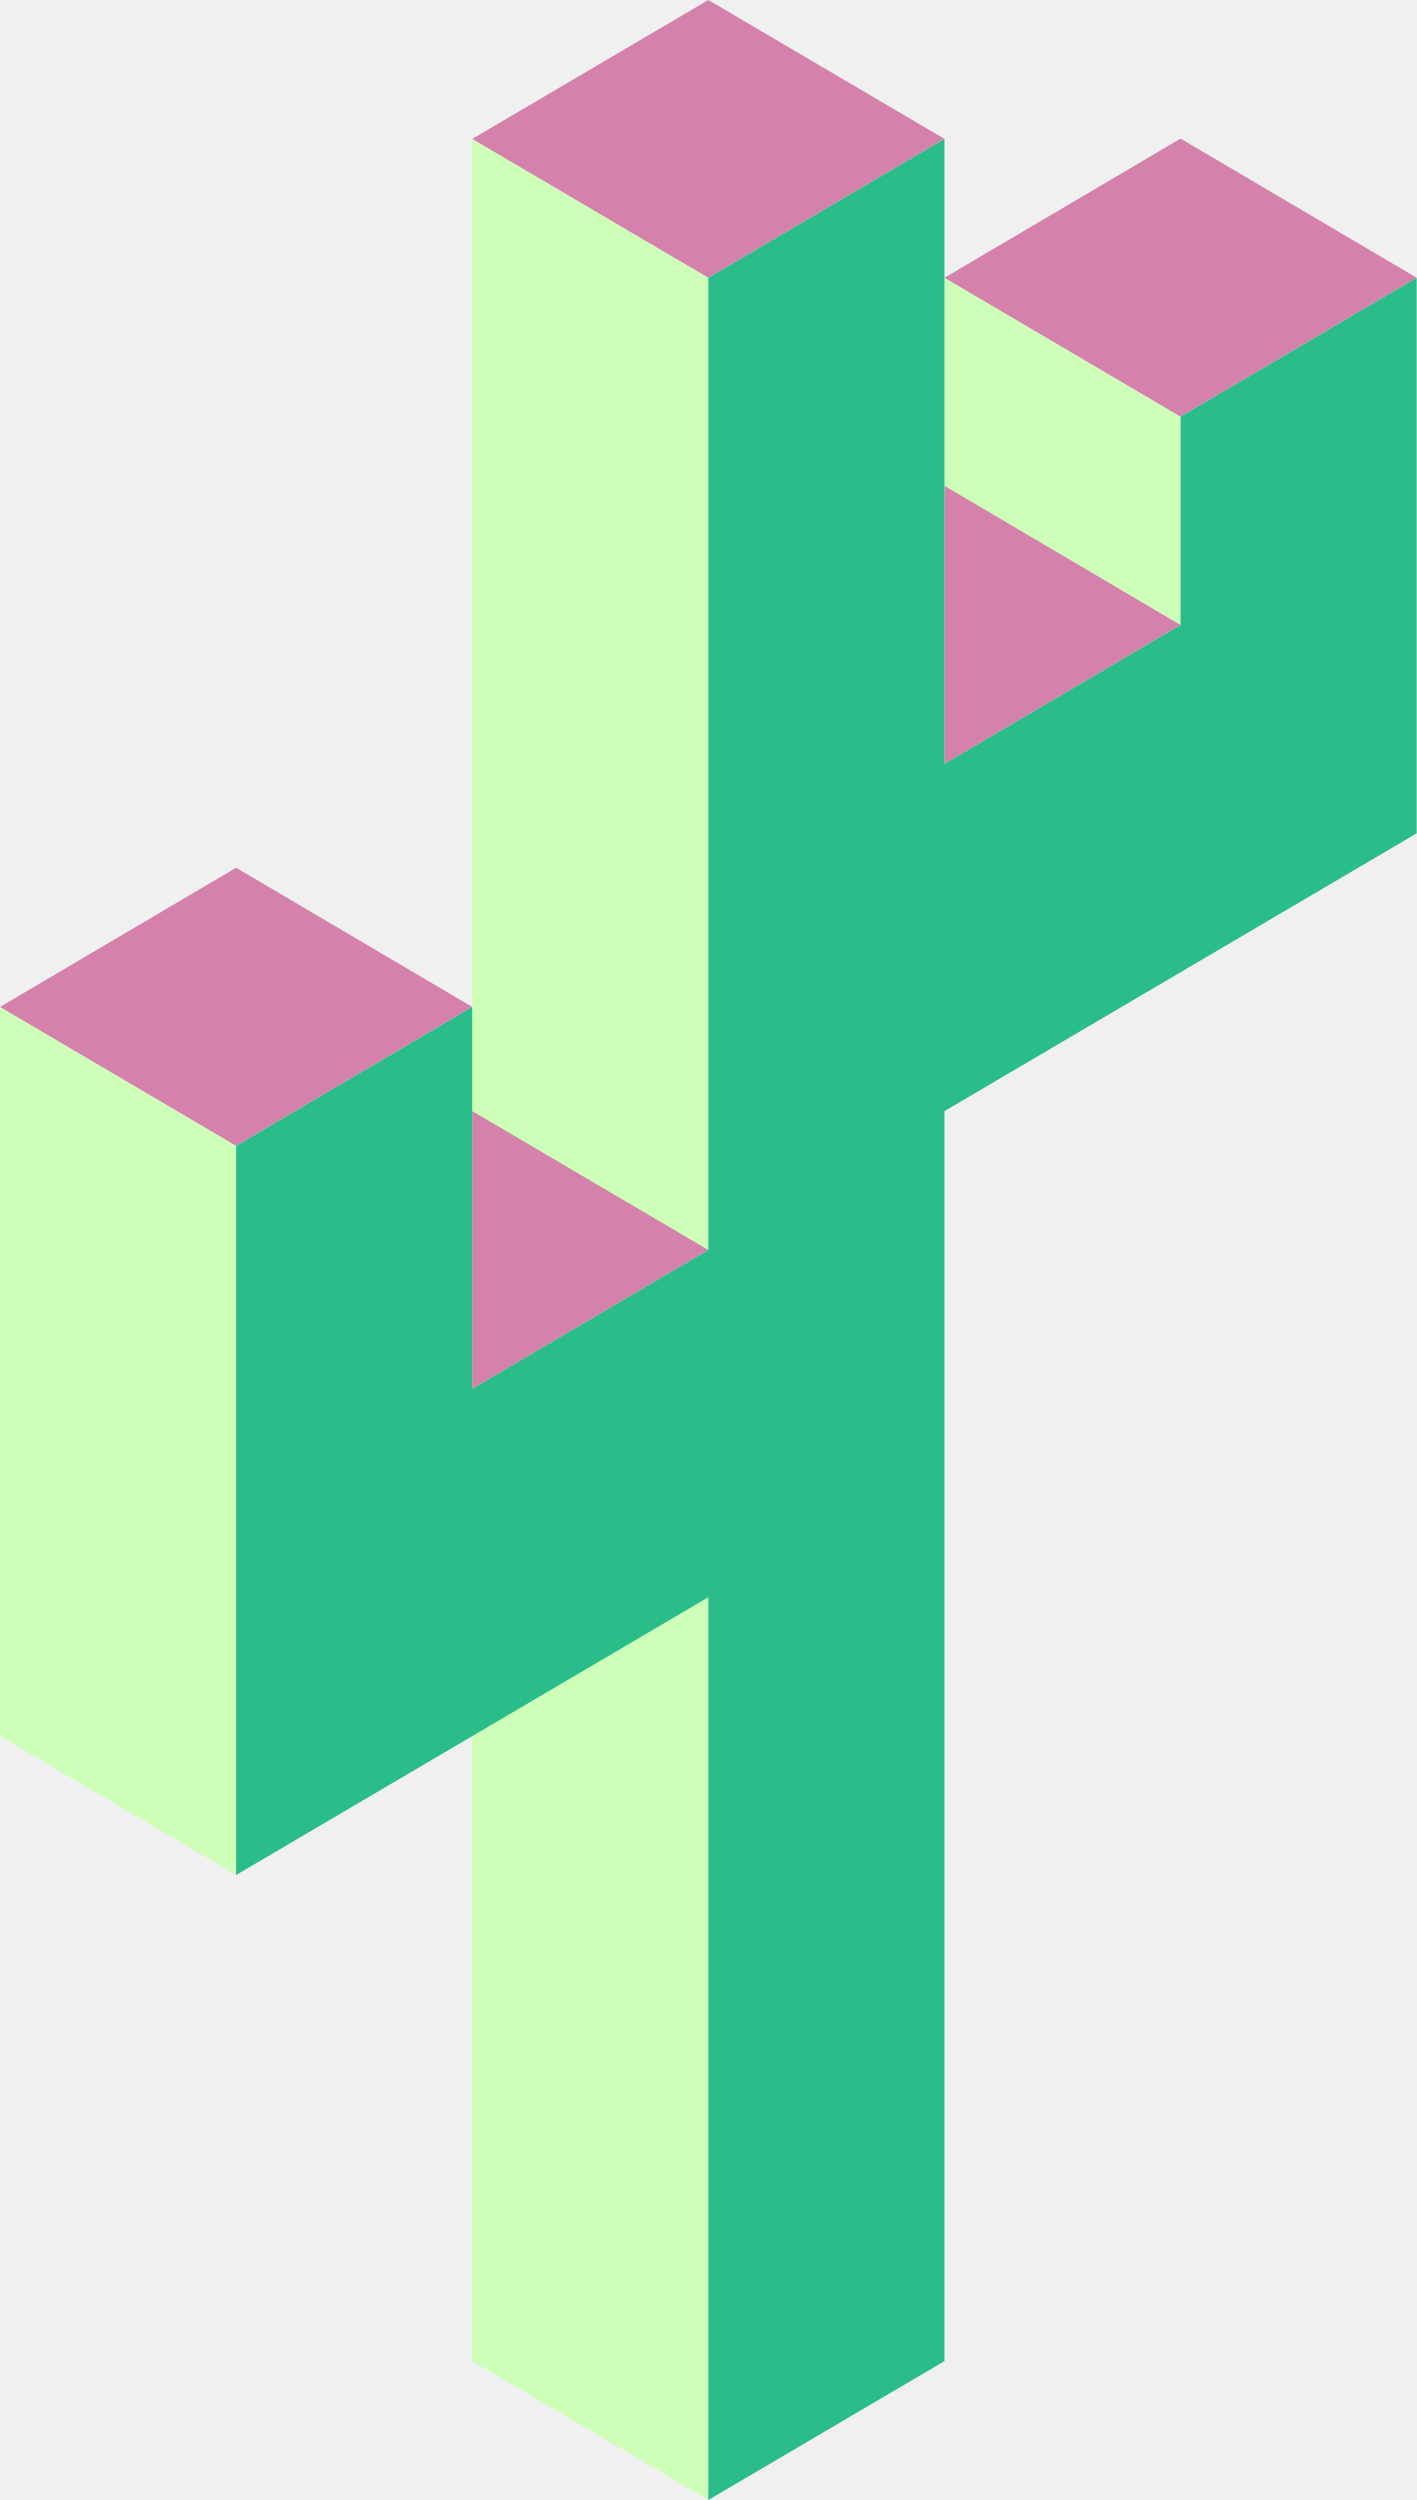
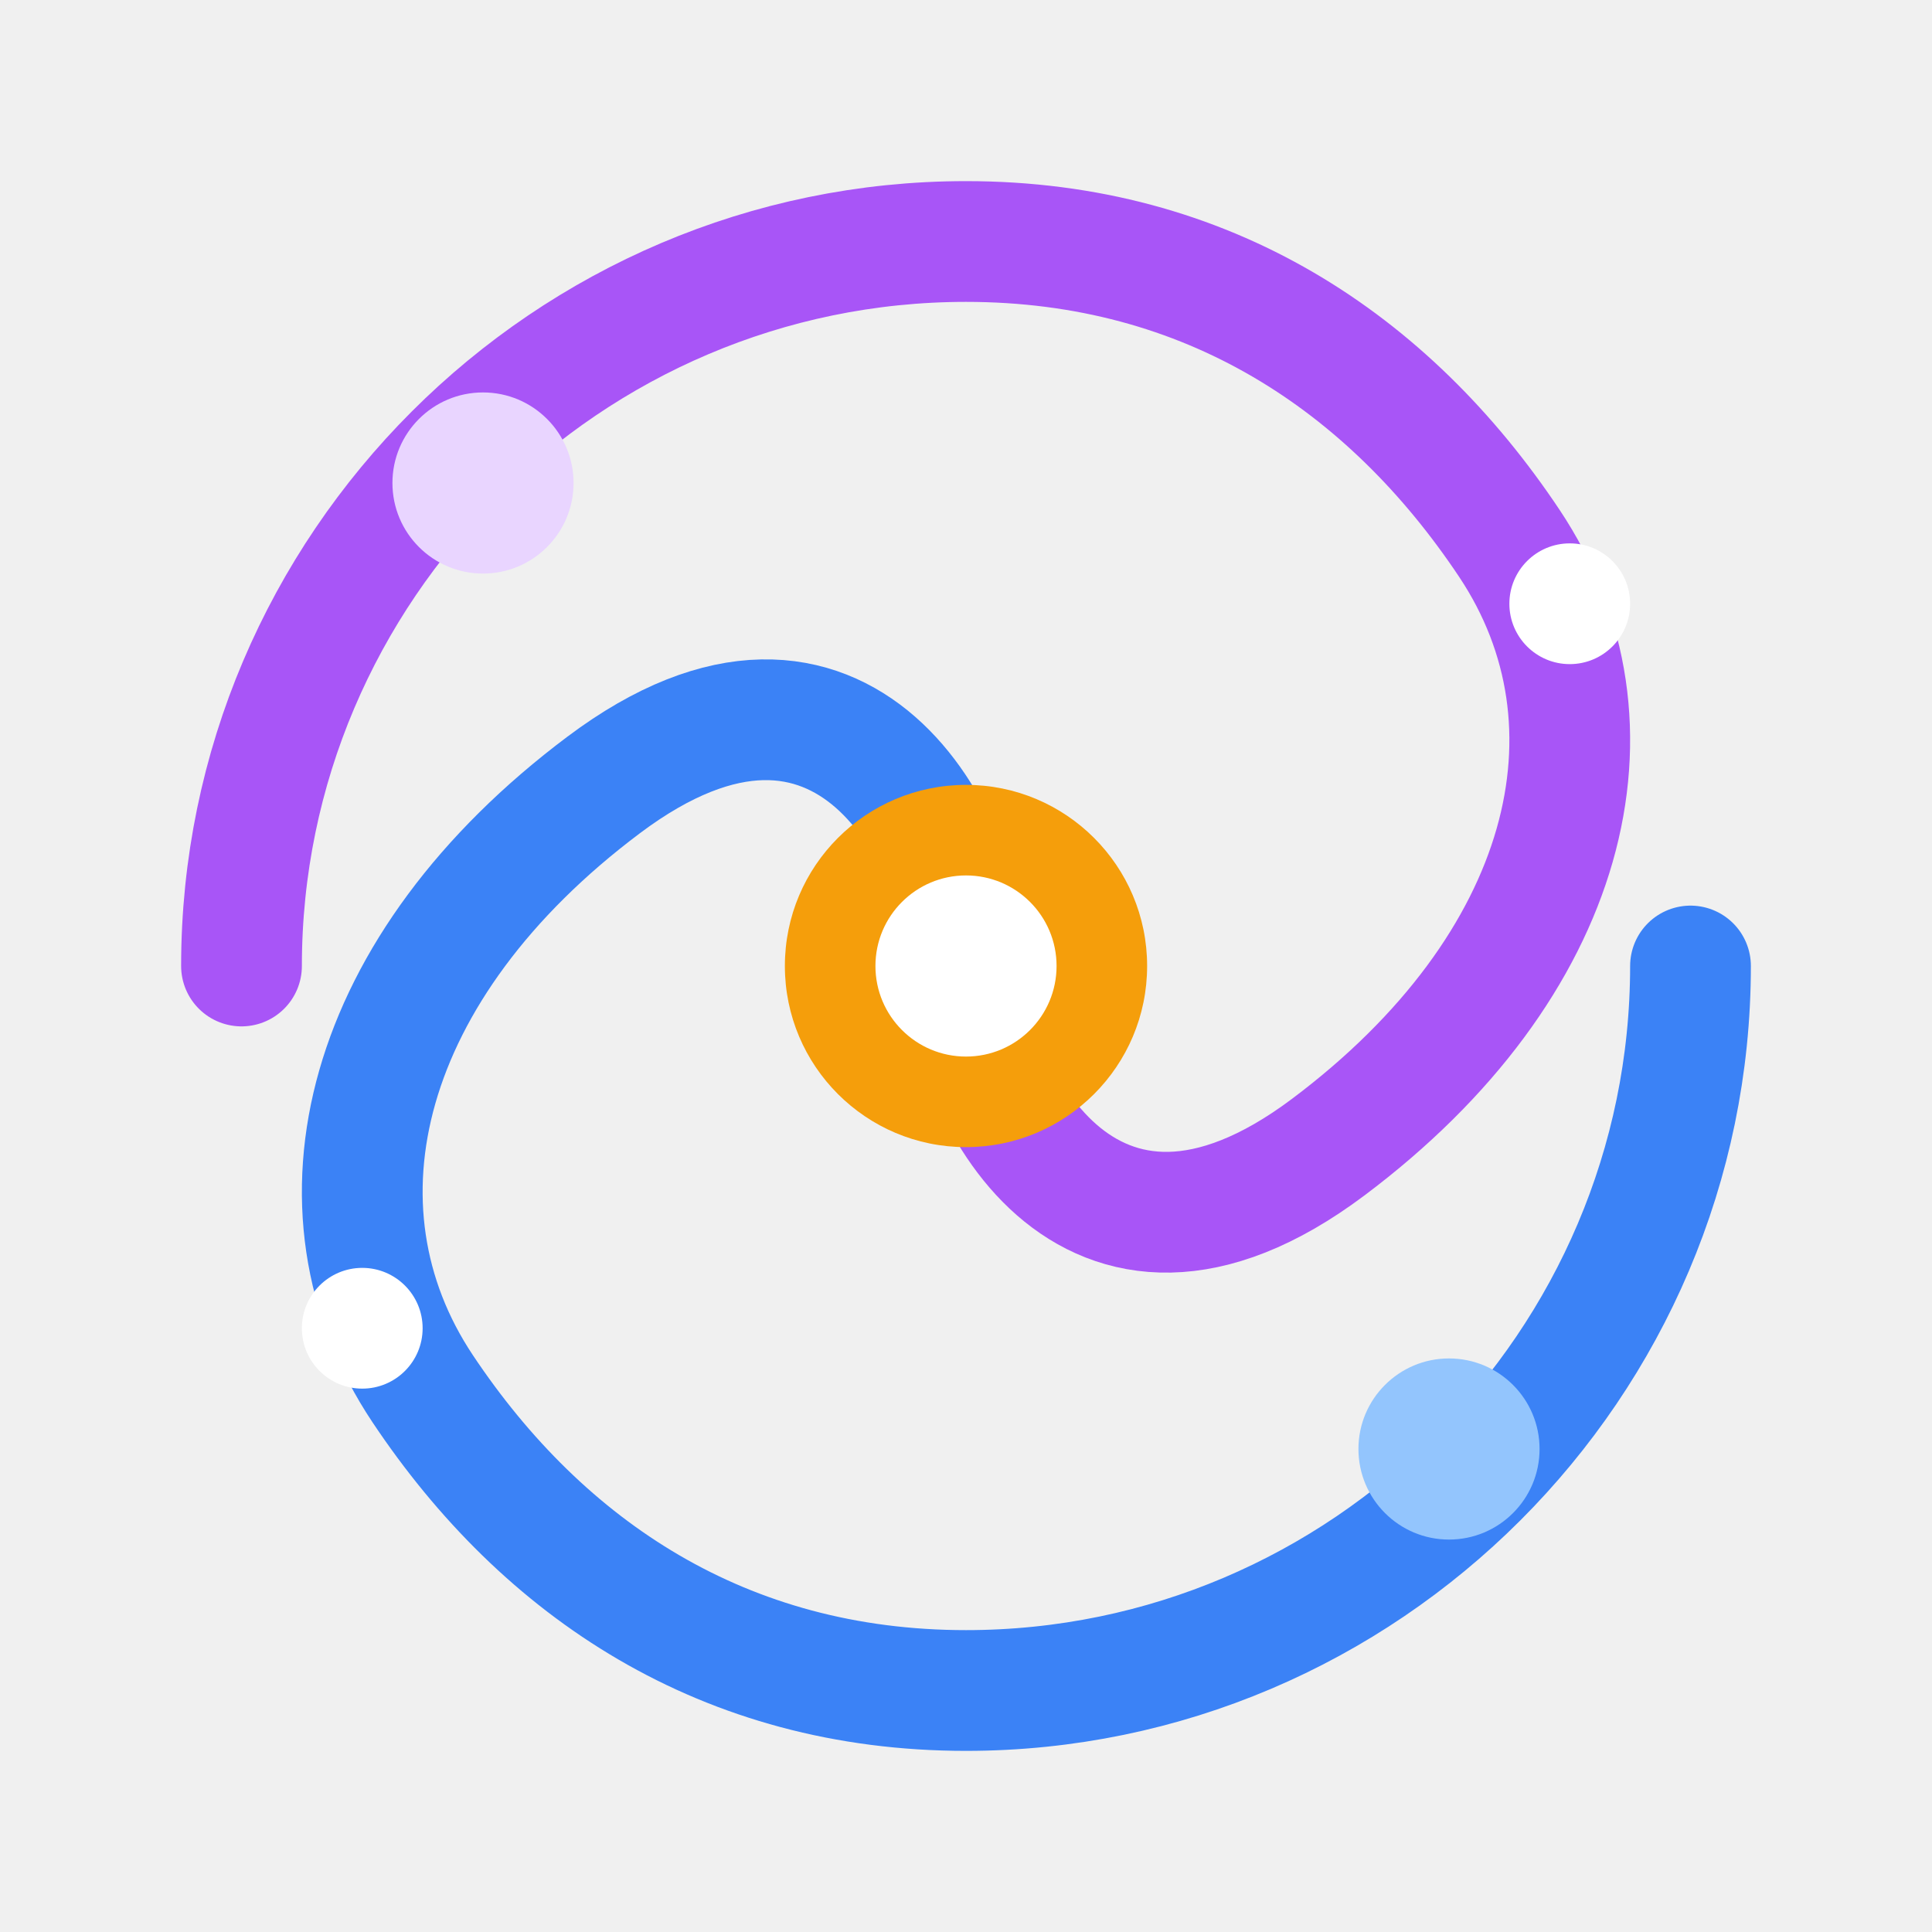
- <svg xmlns="http://www.w3.org/2000/svg" fill="none" viewBox="0 0 272 480">
-   <path fill="#cdffb8" d="M181.334 93.333v-40L226.667 80v40zM136.001 53.333 90.667 26.667v426.666L136.001 480zM45.333 220 0 193.334v140L45.333 360z" />
-   <path fill="#d482ab" d="M90.667 26.667 136.001 0l45.333 26.667-45.333 26.666zM181.334 53.33l45.333-26.72L272 53.33 226.667 80zM136 240l-45.333-26.67v53.34zM0 193.33l45.333-26.72 45.334 26.72L45.333 220zM181.334 93.277 226.667 120l-45.333 26.67z" />
-   <path fill="#2abc89" d="m136 53.333 45.333-26.666v120L226.667 120V80L272 53.333V160l-90.667 53.333v240L136 480V306.667L45.334 360V220l45.333-26.667v73.334L136 240z" />
+ <svg xmlns="http://www.w3.org/2000/svg" viewBox="0 0 16 16" width="16" height="16" fill="none">
+   <path d="M2 8c0-3.3 2.7-6 6-6 2 0 3.5 1 4.5 2.5S13 8 11 9.5 8 9 8 8" stroke="#A855F7" stroke-width="1" stroke-linecap="round" />
+   <path d="M14 8c0 3.3-2.7 6-6 6-2 0-3.5-1-4.5-2.5S3 8 5 6.5 8 7 8 8" stroke="#3B82F6" stroke-width="1" stroke-linecap="round" />
+   <circle cx="4" cy="4" r="0.75" fill="#E9D5FF" />
+   <circle cx="12" cy="12" r="0.75" fill="#93C5FD" />
+   <circle cx="13" cy="5" r="0.5" fill="#FFFFFF" />
+   <circle cx="3" cy="11" r="0.5" fill="#FFFFFF" />
+   <circle cx="8" cy="8" r="1.5" fill="#F59E0B" />
+   <circle cx="8" cy="8" r="0.75" fill="#FFFFFF" />
</svg>
